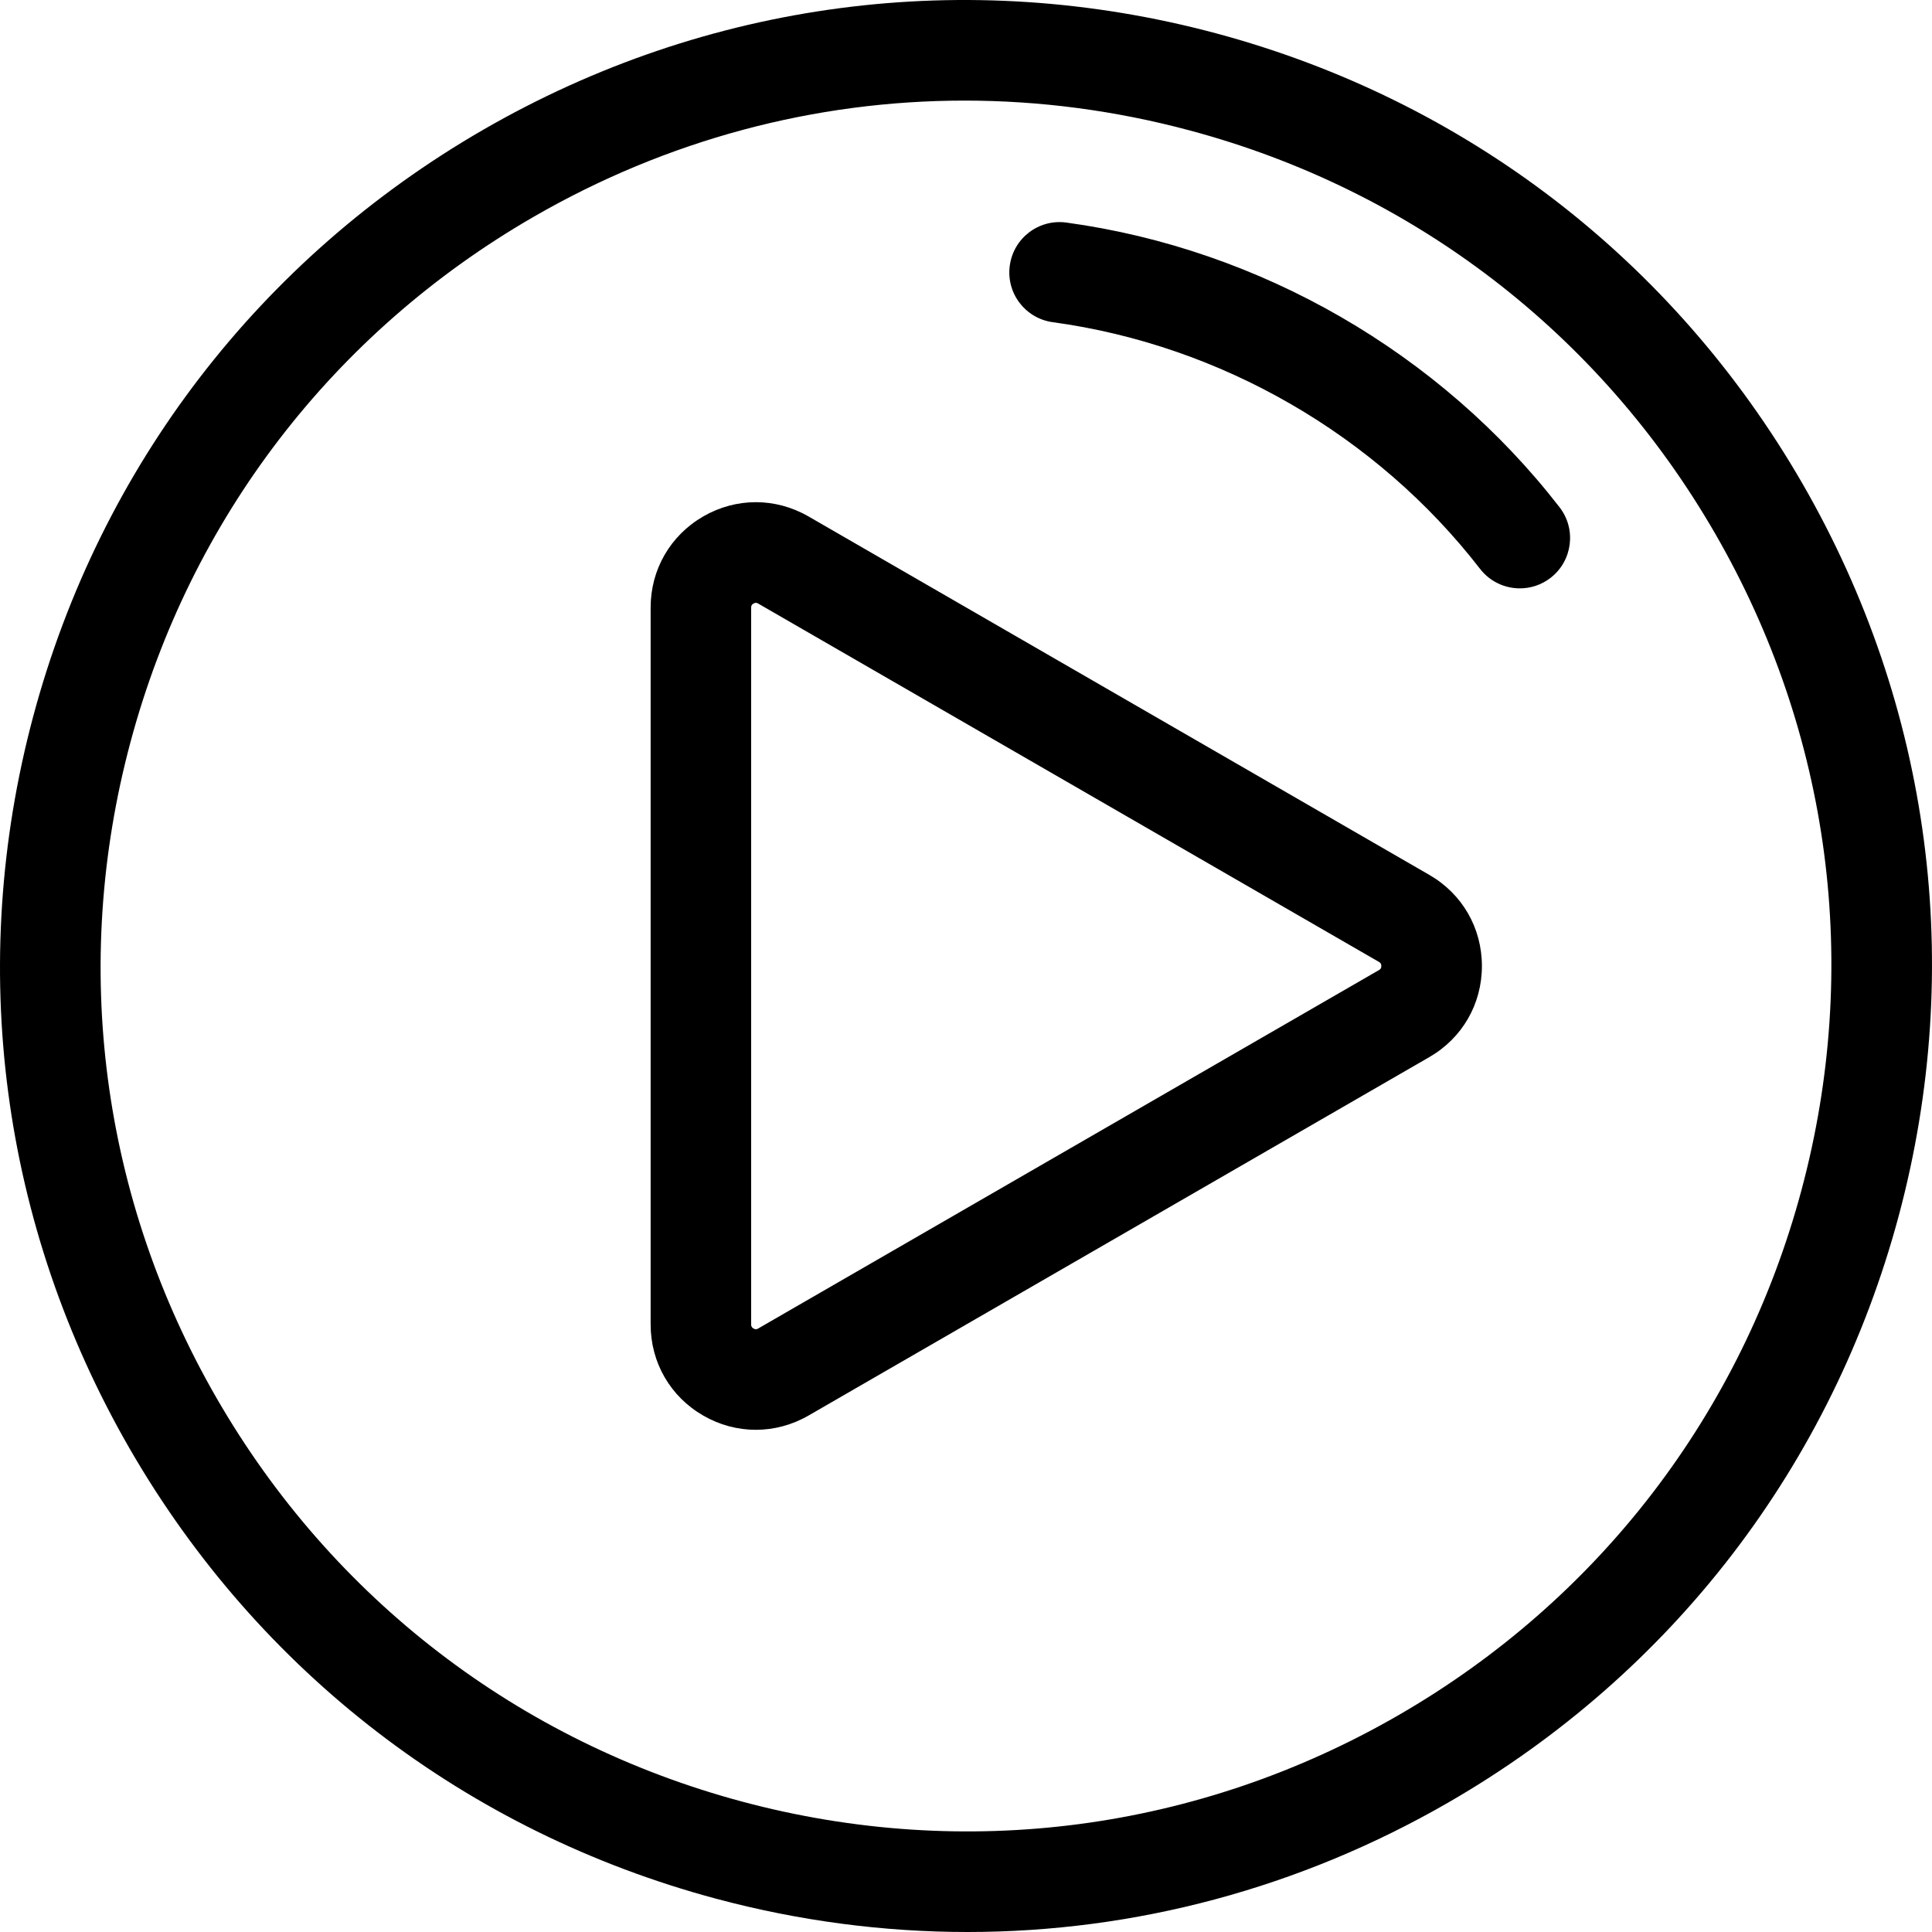
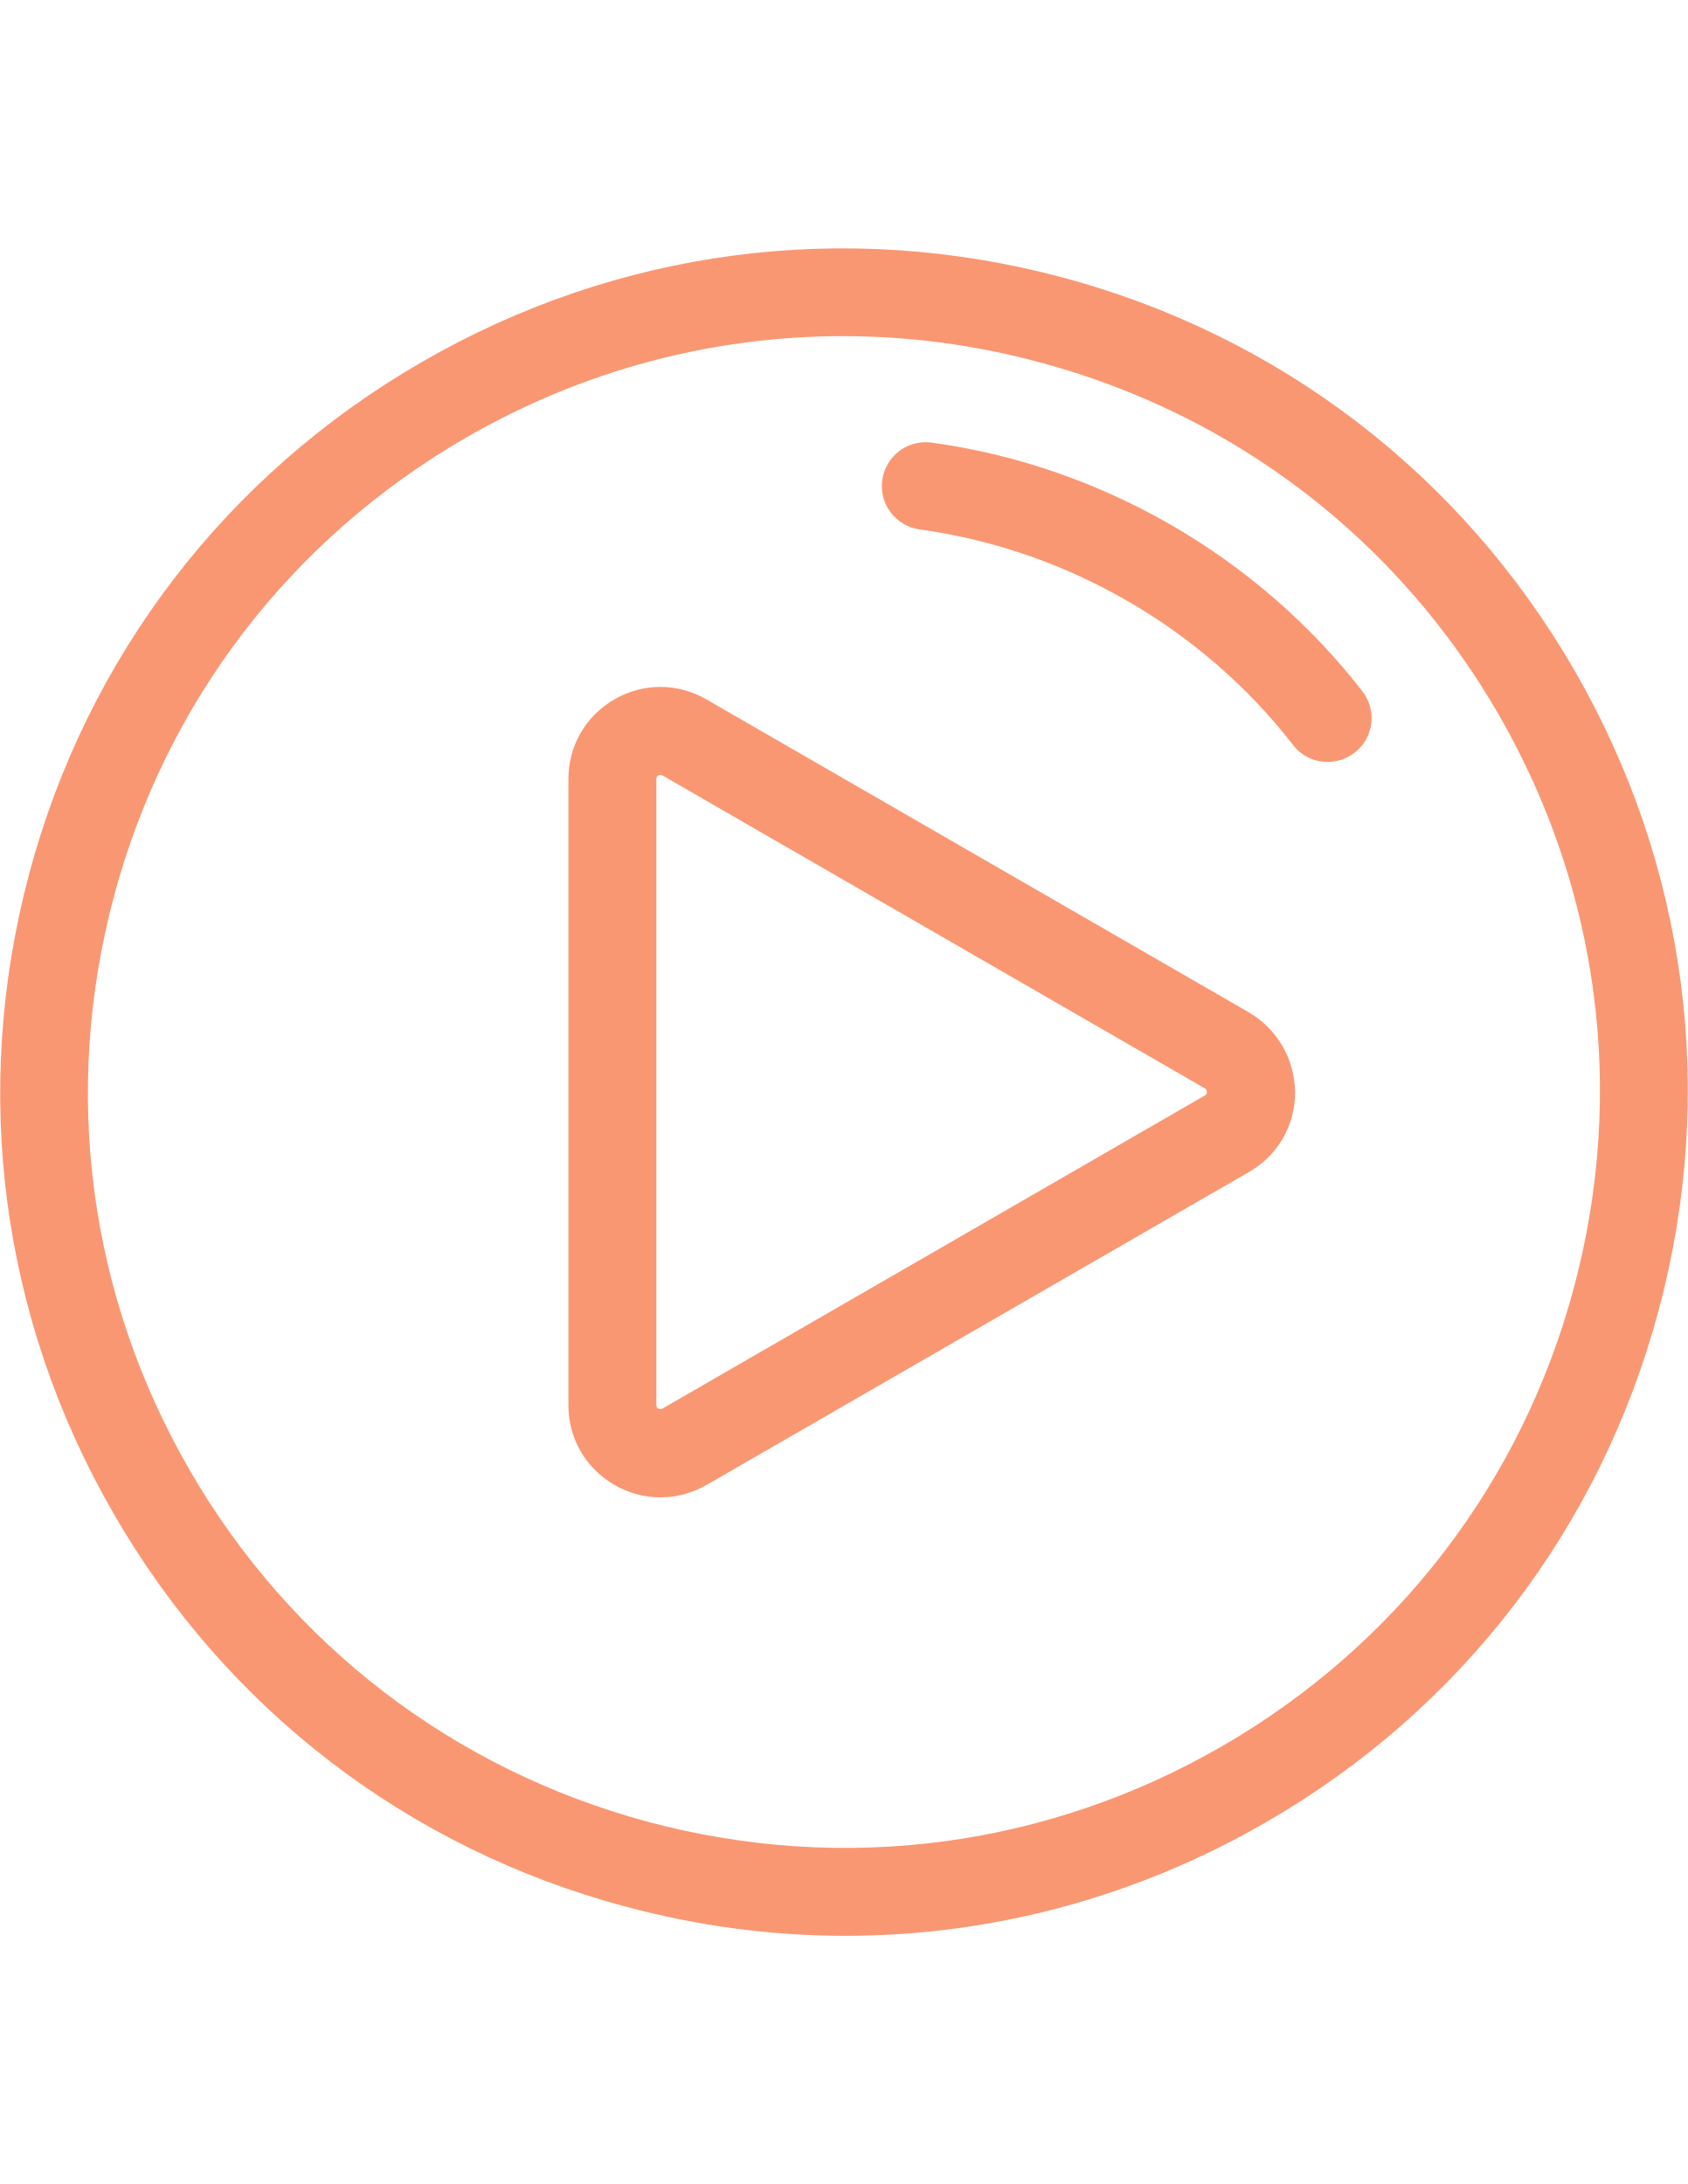
- <svg id="icon_now_playing" viewBox="0 0 30 30" width="100%" height="100%">
-   <path d="M27.985,7.503 C25.982,4.035 22.749,1.554 18.881,0.517 C15.012,-0.519 10.972,0.013 7.503,2.015 C4.035,4.018 1.554,7.251 0.517,11.119 C-0.519,14.988 0.013,19.028 2.015,22.497 C4.018,25.965 7.251,28.446 11.119,29.483 C12.411,29.829 13.722,30 15.024,30 C17.622,30 20.187,29.319 22.497,27.985 C25.965,25.982 28.446,22.749 29.483,18.881 C30.519,15.012 29.987,10.972 27.985,7.503 Z M27.974,18.477 C27.046,21.942 24.823,24.839 21.716,26.633 C18.609,28.427 14.989,28.903 11.523,27.975 C8.058,27.046 5.161,24.823 3.367,21.716 C1.573,18.609 1.097,14.989 2.026,11.524 C2.954,8.058 5.177,5.162 8.284,3.368 C10.354,2.172 12.651,1.562 14.978,1.562 C16.145,1.562 17.32,1.716 18.476,2.026 C21.942,2.954 24.839,5.177 26.632,8.284 C28.426,11.391 28.903,15.011 27.974,18.477 Z M22.194,13.585 L12.554,8.019 C12.042,7.724 11.431,7.724 10.92,8.019 C10.408,8.315 10.103,8.844 10.103,9.434 L10.103,20.566 C10.103,21.157 10.408,21.686 10.92,21.981 C11.176,22.129 11.456,22.202 11.737,22.202 C12.017,22.202 12.298,22.128 12.554,21.981 L22.194,16.415 C22.706,16.12 23.011,15.591 23.011,15 C23.011,14.409 22.706,13.88 22.194,13.585 Z M21.413,15.063 L11.773,20.629 C11.761,20.636 11.737,20.65 11.701,20.629 C11.664,20.608 11.664,20.58 11.664,20.566 L11.664,9.434 C11.664,9.421 11.664,9.392 11.701,9.372 C11.715,9.363 11.727,9.361 11.738,9.361 C11.754,9.361 11.766,9.367 11.773,9.372 L21.413,14.937 C21.425,14.944 21.449,14.958 21.449,15 C21.449,15.042 21.425,15.056 21.413,15.063 Z M24.217,7.877 C22.36,5.479 19.569,3.867 16.559,3.456 C16.132,3.397 15.738,3.696 15.68,4.124 C15.621,4.551 15.92,4.945 16.348,5.003 C18.956,5.359 21.374,6.755 22.982,8.833 C23.136,9.032 23.367,9.136 23.6,9.136 C23.767,9.136 23.935,9.083 24.077,8.973 C24.418,8.709 24.481,8.218 24.217,7.877 Z" fill-rule="nonzero" />
+ <svg xmlns="http://www.w3.org/2000/svg" version="1.0" id="icon_now_playing" x="0px" y="0px" viewBox="0 0 612 792" style="enable-background:new 0 0 612 792;" xml:space="preserve">
+   <path style="fill:rgb(250, 151, 115)" d="M570.9,243.1C530,172.3,464.1,121.7,385.2,100.6c-78.9-21.1-161.3-10.3-232.1,30.6C82.3,172,31.7,237.9,10.6,316.8  c-21.1,78.9-10.3,161.3,30.6,232.1C82,619.7,147.9,670.3,226.8,691.4c26.4,7.1,53.1,10.6,79.7,10.6c53,0,105.3-13.9,152.4-41.1  c70.8-40.8,121.4-106.8,142.5-185.7C622.6,396.2,611.7,313.8,570.9,243.1z M570.7,466.9c-18.9,70.7-64.3,129.8-127.7,166.4  c-63.4,36.6-137.2,46.3-207.9,27.4C164.4,641.7,105.3,596.4,68.7,533c-36.6-63.4-46.3-137.2-27.4-207.9  c18.9-70.7,64.3-129.8,127.7-166.4c42.2-24.4,89.1-36.8,136.6-36.8c23.8,0,47.8,3.1,71.4,9.5c70.7,18.9,129.8,64.3,166.4,127.7  C579.9,322.4,589.6,396.2,570.7,466.9z M452.8,367.1L256.1,253.6c-10.4-6-22.9-6-33.3,0c-10.4,6-16.7,16.8-16.7,28.9v227.1  c0,12,6.2,22.8,16.7,28.9c5.2,3,10.9,4.5,16.7,4.5c5.7,0,11.4-1.5,16.7-4.5l196.7-113.5c10.4-6,16.7-16.8,16.7-28.9  C469.4,384,463.2,373.2,452.8,367.1z M436.8,397.3L240.2,510.8c-0.2,0.1-0.7,0.4-1.5,0c-0.7-0.4-0.7-1-0.7-1.3V282.5  c0-0.3,0-0.9,0.7-1.3c0.3-0.2,0.5-0.2,0.8-0.2c0.3,0,0.6,0.1,0.7,0.2l196.7,113.5c0.2,0.1,0.7,0.4,0.7,1.3S437.1,397.1,436.8,397.3z   M494,250.7c-37.9-48.9-94.8-81.8-156.2-90.2c-8.7-1.2-16.7,4.9-17.9,13.6c-1.2,8.7,4.9,16.7,13.6,17.9  c53.2,7.3,102.5,35.8,135.3,78.1c3.1,4.1,7.8,6.2,12.6,6.2c3.4,0,6.8-1.1,9.7-3.3C498.1,267.7,499.4,257.7,494,250.7z" />
</svg>
